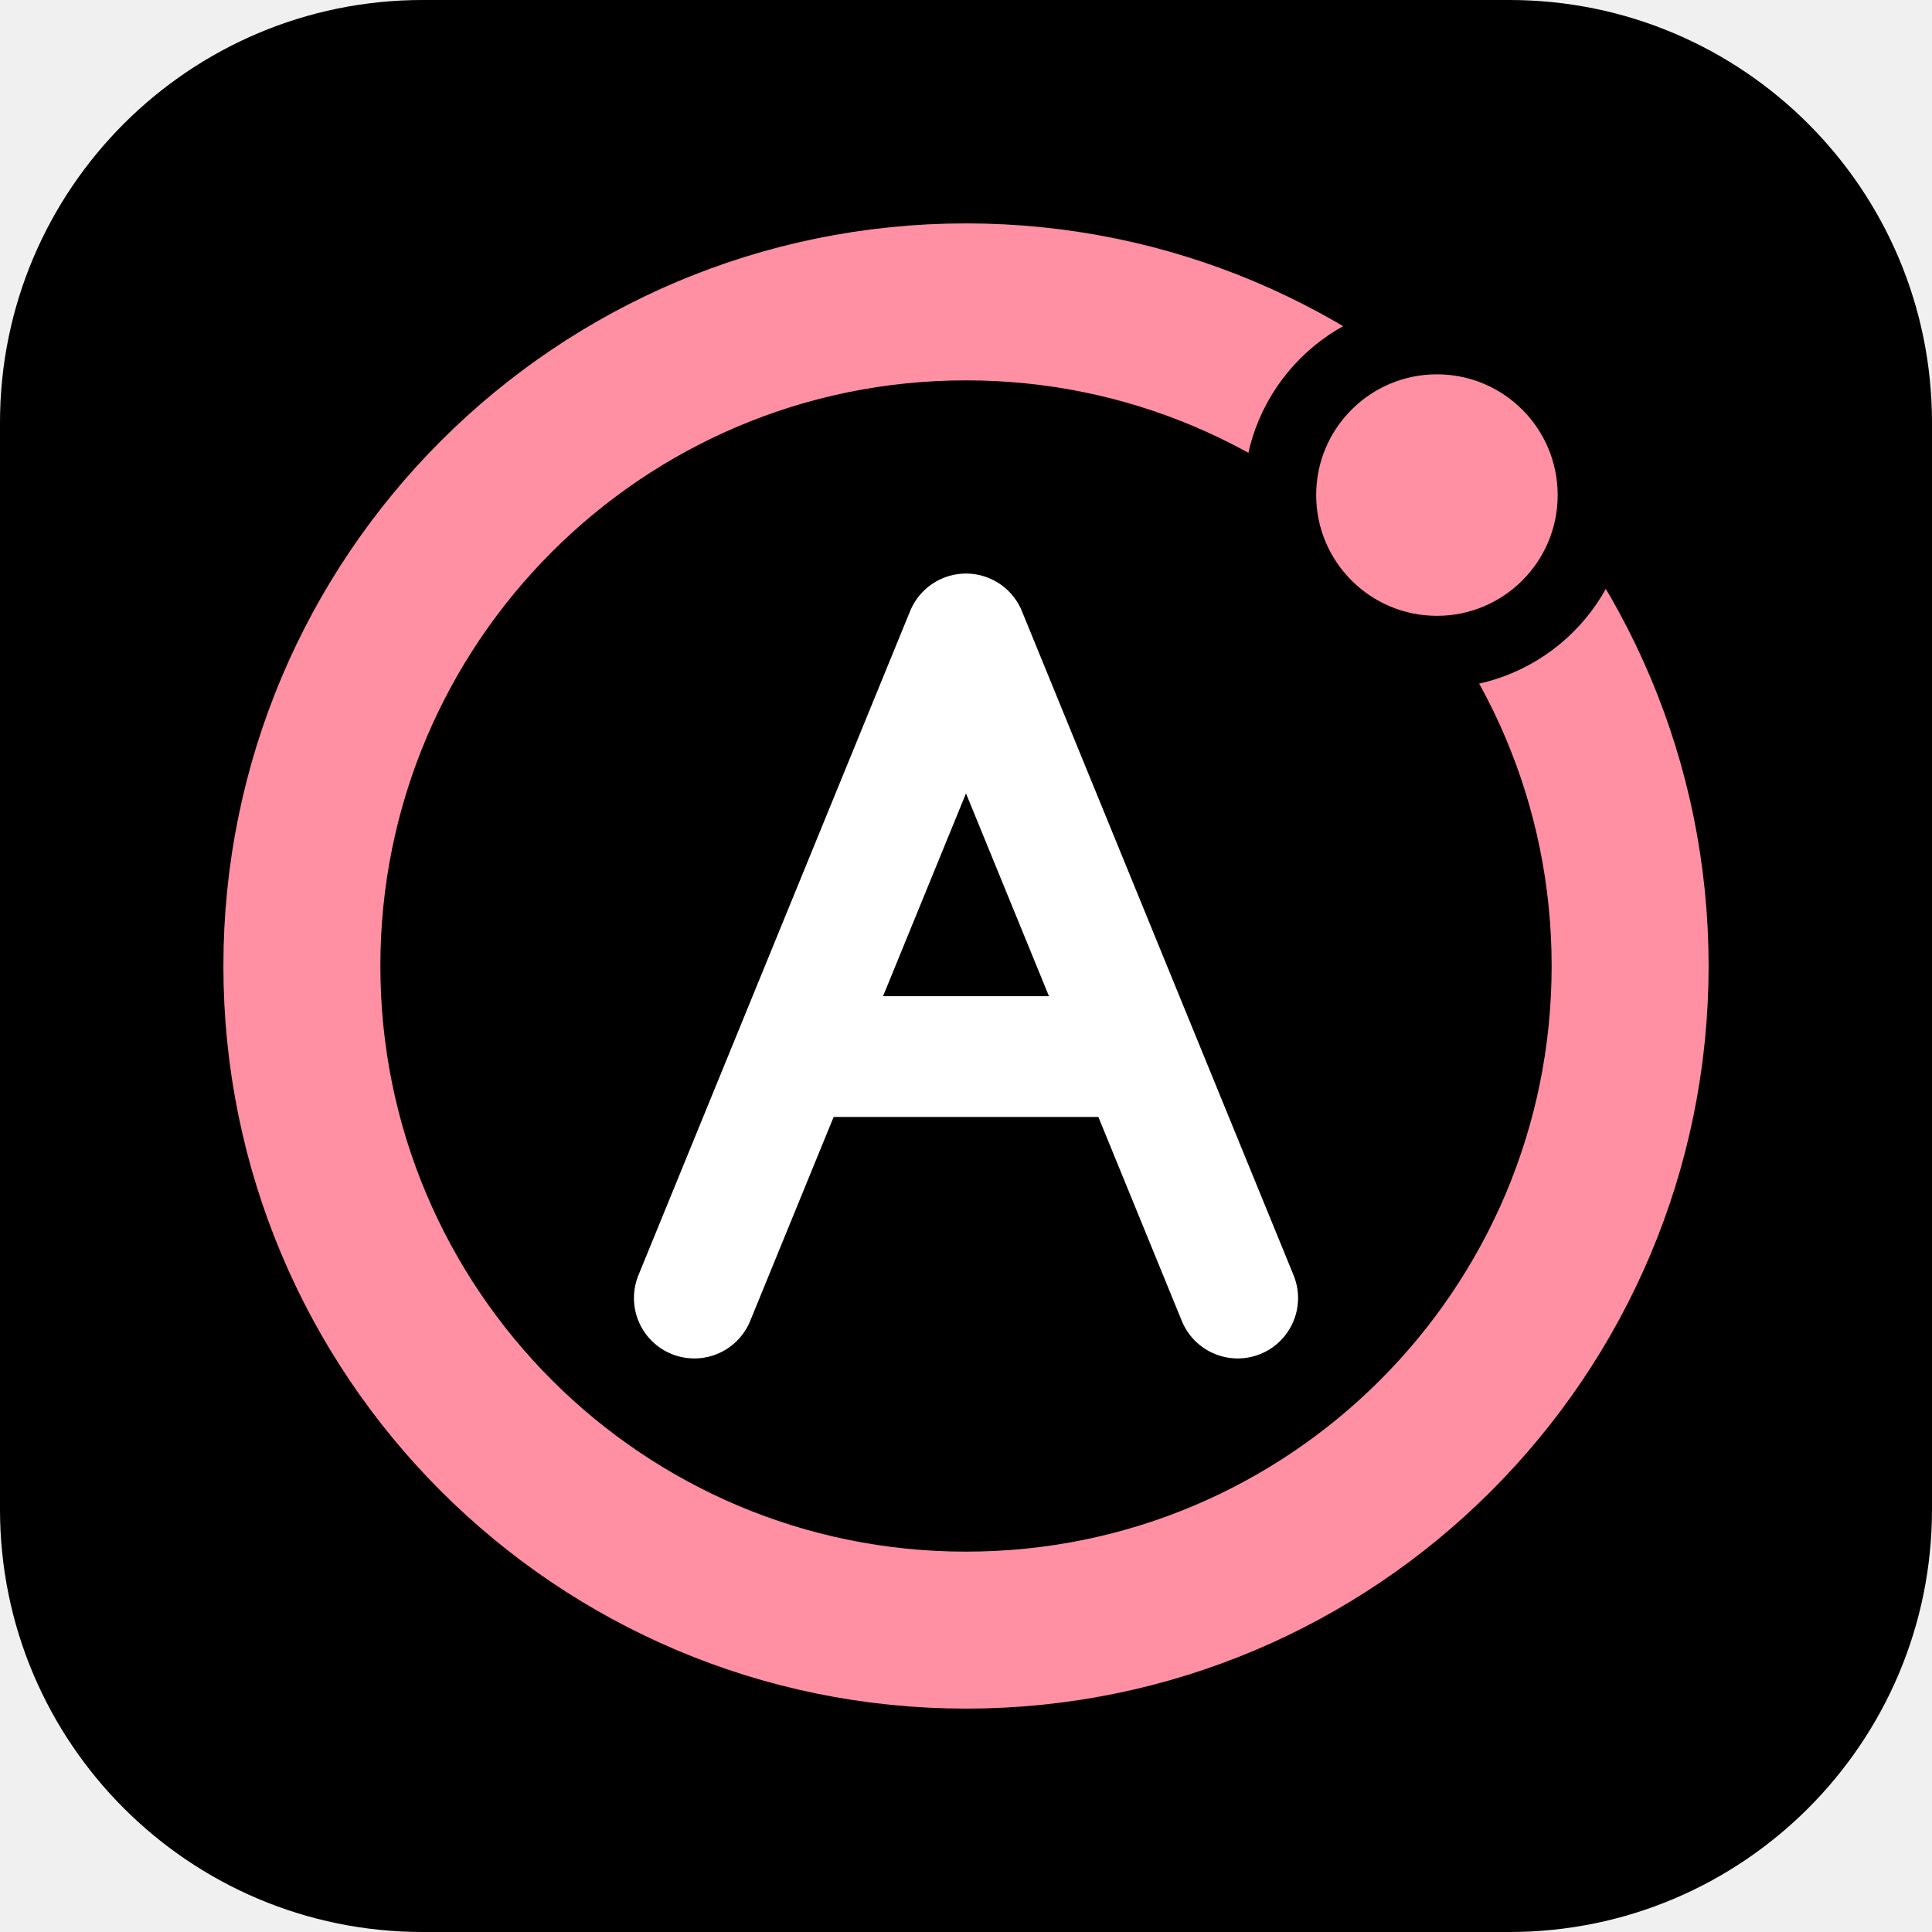
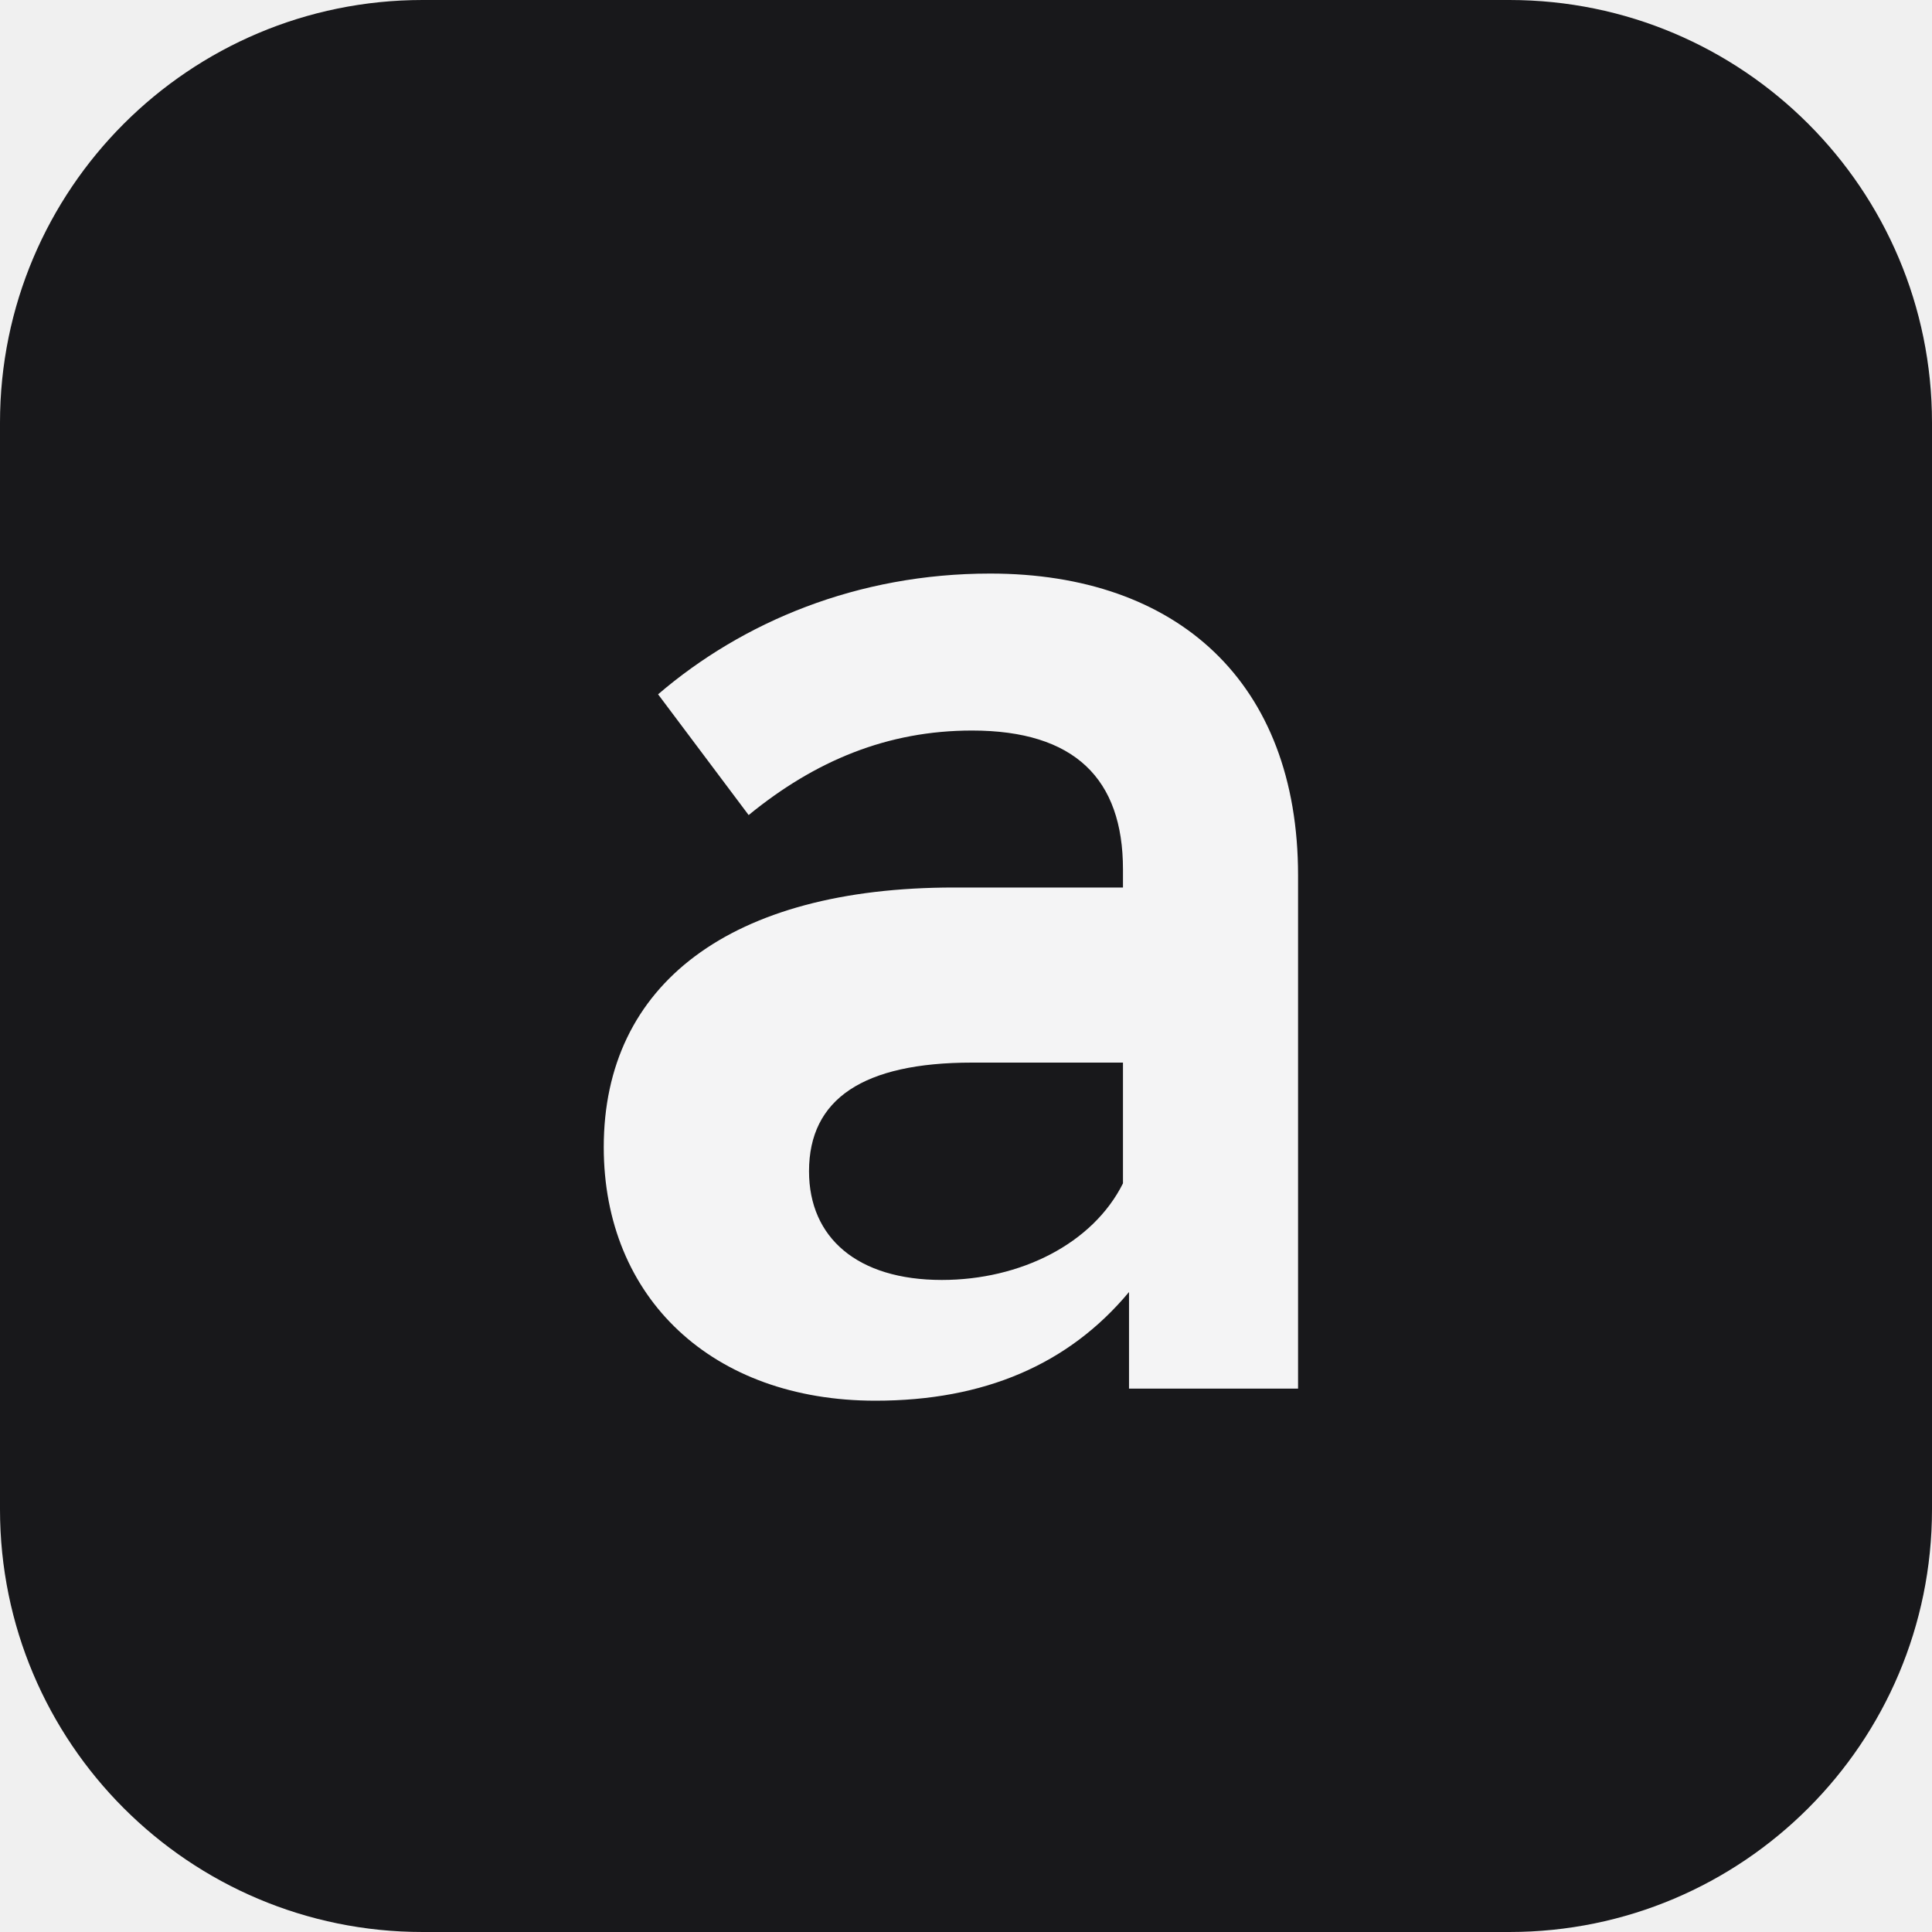
<svg xmlns="http://www.w3.org/2000/svg" viewBox="0 0 32 32">
-   <rect width="32" height="32" rx="7" fill="#000" />
-   <circle cx="16" cy="16" r="11" fill="none" stroke="#ff8fa3" stroke-width="2.6" />
-   <path d="M11.5 21.5 16 10.5l4.5 11M13.2 17.5h5.6" fill="none" stroke="#fff" stroke-width="2" stroke-linecap="round" stroke-linejoin="round" />
-   <circle cx="23.8" cy="8.2" r="2.6" fill="#ff8fa3" stroke="#000" stroke-width="1.2" />
+   <rect width="32" height="32" rx="7" fill="#18181b" />
+   <path d="M21.5 23v-8.5c0-3.2-2-5-5.1-5-2.2 0-4.1.8-5.5 2l1.5 2c1.1-.9 2.3-1.4 3.7-1.4 1.7 0 2.5.8 2.5 2.3v.3h-2.8c-3.7 0-5.8 1.6-5.8 4.3 0 2.5 1.8 4.2 4.5 4.2 1.8 0 3.2-.6 4.2-1.8V23h2.8Zm-2.9-3.4c-.5 1-1.7 1.6-3 1.6-1.4 0-2.2-.7-2.2-1.8 0-1.2.9-1.8 2.7-1.8h2.5v2Z" fill="#f4f4f5" />
</svg>
